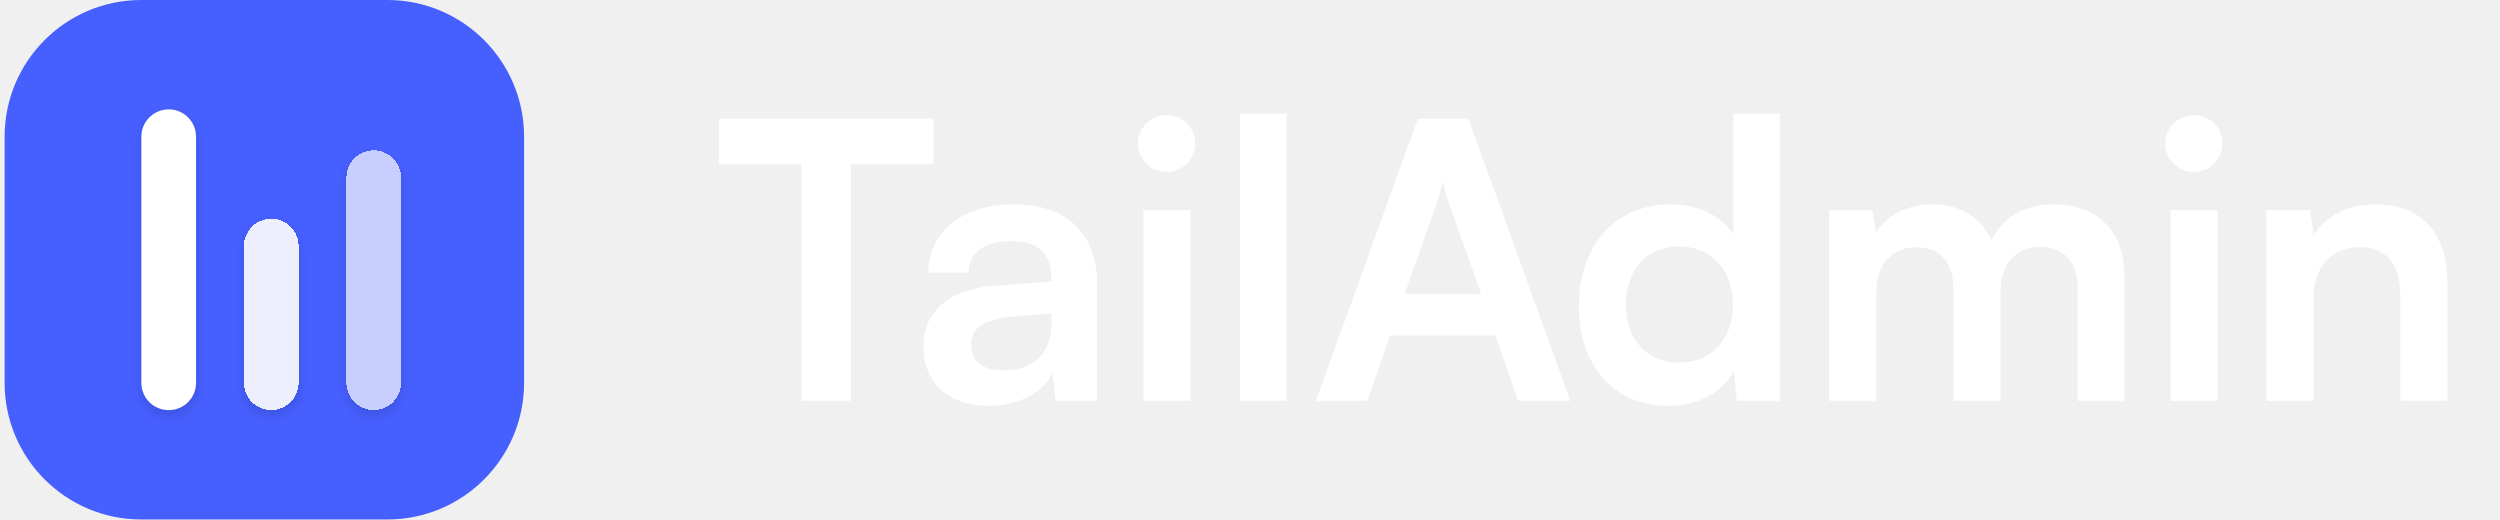
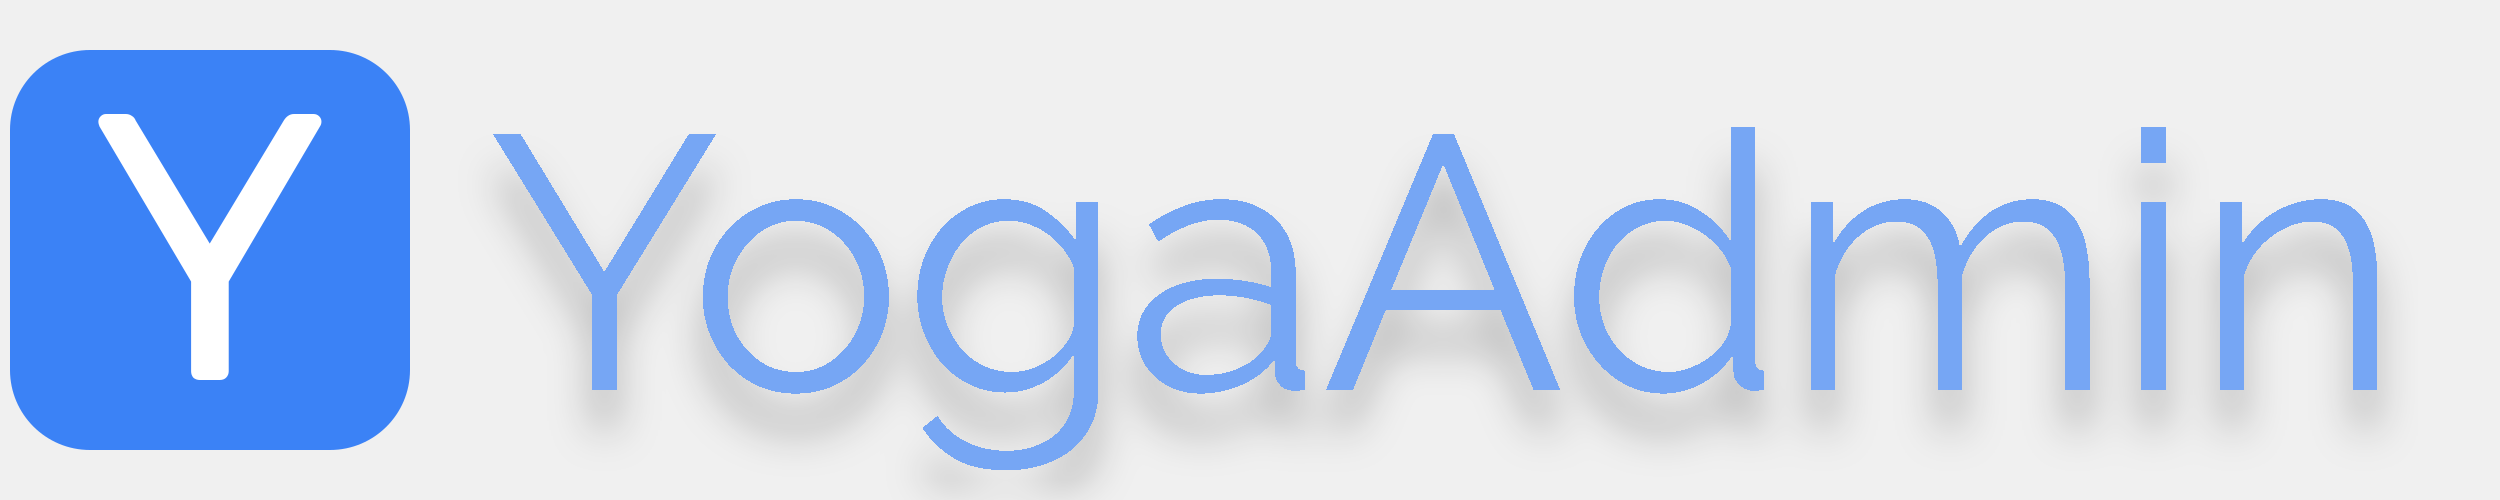
- <svg xmlns="http://www.w3.org/2000/svg" width="231" height="48" viewBox="0 0 231 48" fill="none">
-   <path d="M0.426 12.632C0.426 5.655 6.081 0 13.057 0H35.794C42.77 0 48.426 5.655 48.426 12.632V35.368C48.426 42.345 42.77 48 35.794 48H13.057C6.081 48 0.426 42.345 0.426 35.368V12.632Z" fill="#465FFF" />
-   <g filter="url(#filter0_d_3903_56743)">
-     <path d="M13.062 12.632C13.062 11.237 14.193 10.106 15.588 10.106C16.983 10.106 18.114 11.237 18.114 12.632V35.369C18.114 36.764 16.983 37.895 15.588 37.895C14.193 37.895 13.062 36.764 13.062 35.369V12.632Z" fill="white" />
+ <svg xmlns="http://www.w3.org/2000/svg" width="250" height="50" viewBox="0 0 250 50" fill="none">
+   <g clip-path="url(#clip0_2_2)">
+     <rect x="1" y="5" width="40" height="40" rx="8" fill="#3B82F6" />
+     <g filter="url(#filter0_d_2_2)">
+       <path d="M52.082 13.44L60.434 27.192L68.858 13.44H71.594L61.694 29.496V39H59.174V29.424L49.31 13.44H52.082ZM79.571 39.36C78.227 39.36 76.979 39.108 75.827 38.604C74.699 38.076 73.715 37.368 72.875 36.48C72.059 35.568 71.423 34.536 70.967 33.384C70.511 32.208 70.283 30.972 70.283 29.676C70.283 28.332 70.511 27.084 70.967 25.932C71.423 24.756 72.071 23.724 72.911 22.836C73.751 21.924 74.735 21.216 75.863 20.712C77.015 20.184 78.263 19.92 79.607 19.92C80.951 19.92 82.187 20.184 83.315 20.712C84.443 21.216 85.427 21.924 86.267 22.836C87.107 23.724 87.755 24.756 88.211 25.932C88.667 27.084 88.895 28.332 88.895 29.676C88.895 30.972 88.667 32.208 88.211 33.384C87.755 34.536 87.107 35.568 86.267 36.48C85.451 37.368 84.467 38.076 83.315 38.604C82.187 39.108 80.939 39.36 79.571 39.36ZM72.767 29.712C72.767 31.104 73.067 32.376 73.667 33.528C74.291 34.656 75.119 35.556 76.151 36.228C77.183 36.876 78.323 37.2 79.571 37.2C80.819 37.2 81.959 36.864 82.991 36.192C84.023 35.52 84.851 34.608 85.475 33.456C86.099 32.28 86.411 31.008 86.411 29.64C86.411 28.248 86.099 26.976 85.475 25.824C84.851 24.672 84.023 23.76 82.991 23.088C81.959 22.416 80.819 22.08 79.571 22.08C78.323 22.08 77.183 22.428 76.151 23.124C75.143 23.82 74.327 24.744 73.703 25.896C73.079 27.024 72.767 28.296 72.767 29.712ZM100.513 39.252C99.241 39.252 98.065 38.988 96.985 38.46C95.905 37.932 94.969 37.224 94.177 36.336C93.409 35.424 92.809 34.392 92.377 33.24C91.945 32.088 91.729 30.9 91.729 29.676C91.729 28.356 91.933 27.12 92.341 25.968C92.773 24.792 93.373 23.748 94.141 22.836C94.933 21.924 95.857 21.216 96.913 20.712C97.969 20.184 99.145 19.92 100.441 19.92C102.049 19.92 103.441 20.328 104.617 21.144C105.817 21.96 106.825 22.968 107.641 24.168V20.244H109.837V39.072C109.837 40.8 109.417 42.252 108.577 43.428C107.761 44.628 106.645 45.528 105.229 46.128C103.837 46.728 102.313 47.028 100.657 47.028C98.521 47.028 96.793 46.644 95.473 45.876C94.153 45.108 93.073 44.076 92.233 42.78L93.745 41.592C94.489 42.768 95.473 43.644 96.697 44.22C97.945 44.796 99.265 45.084 100.657 45.084C101.881 45.084 102.997 44.856 104.005 44.4C105.037 43.968 105.853 43.308 106.453 42.42C107.077 41.532 107.389 40.416 107.389 39.072V35.364C106.669 36.54 105.685 37.488 104.437 38.208C103.189 38.904 101.881 39.252 100.513 39.252ZM101.197 37.2C101.941 37.2 102.649 37.068 103.321 36.804C104.017 36.54 104.653 36.192 105.229 35.76C105.805 35.304 106.285 34.8 106.669 34.248C107.053 33.696 107.293 33.132 107.389 32.556V26.76C107.029 25.848 106.513 25.044 105.841 24.348C105.169 23.628 104.401 23.076 103.537 22.692C102.697 22.284 101.821 22.08 100.909 22.08C99.853 22.08 98.905 22.308 98.065 22.764C97.249 23.196 96.553 23.784 95.977 24.528C95.425 25.248 94.993 26.064 94.681 26.976C94.369 27.888 94.213 28.8 94.213 29.712C94.213 30.72 94.393 31.68 94.753 32.592C95.113 33.48 95.605 34.284 96.229 35.004C96.877 35.7 97.621 36.24 98.461 36.624C99.325 37.008 100.237 37.2 101.197 37.2ZM113.731 33.6C113.731 32.424 114.067 31.416 114.739 30.576C115.411 29.712 116.335 29.052 117.511 28.596C118.711 28.116 120.091 27.876 121.651 27.876C122.563 27.876 123.511 27.948 124.495 28.092C125.479 28.236 126.355 28.452 127.123 28.74V27.156C127.123 25.572 126.655 24.312 125.719 23.376C124.783 22.44 123.487 21.972 121.831 21.972C120.823 21.972 119.827 22.164 118.843 22.548C117.883 22.908 116.875 23.448 115.819 24.168L114.883 22.44C116.107 21.6 117.307 20.976 118.483 20.568C119.659 20.136 120.859 19.92 122.083 19.92C124.387 19.92 126.211 20.58 127.555 21.9C128.899 23.22 129.571 25.044 129.571 27.372V36.048C129.571 36.384 129.643 36.636 129.787 36.804C129.931 36.948 130.159 37.032 130.471 37.056V39C130.207 39.024 129.979 39.048 129.787 39.072C129.595 39.096 129.451 39.096 129.355 39.072C128.755 39.048 128.299 38.856 127.987 38.496C127.675 38.136 127.507 37.752 127.483 37.344L127.447 35.976C126.607 37.056 125.515 37.896 124.171 38.496C122.827 39.072 121.459 39.36 120.067 39.36C118.867 39.36 117.775 39.108 116.791 38.604C115.831 38.076 115.075 37.38 114.523 36.516C113.995 35.628 113.731 34.656 113.731 33.6ZM126.295 35.04C126.559 34.704 126.763 34.38 126.907 34.068C127.051 33.756 127.123 33.48 127.123 33.24V30.504C126.307 30.192 125.455 29.952 124.567 29.784C123.703 29.616 122.827 29.532 121.939 29.532C120.187 29.532 118.771 29.88 117.691 30.576C116.611 31.272 116.071 32.22 116.071 33.42C116.071 34.116 116.251 34.776 116.611 35.4C116.971 36 117.499 36.504 118.195 36.912C118.891 37.296 119.707 37.488 120.643 37.488C121.819 37.488 122.911 37.26 123.919 36.804C124.951 36.348 125.743 35.76 126.295 35.04ZM143.284 13.44H145.408L156.028 39H153.364L150.052 31.008H138.568L135.292 39H132.592L143.284 13.44ZM149.476 29.028L144.328 16.392L139.108 29.028H149.476ZM157.401 29.676C157.401 27.9 157.761 26.28 158.481 24.816C159.225 23.328 160.245 22.14 161.541 21.252C162.837 20.364 164.313 19.92 165.969 19.92C167.529 19.92 168.921 20.34 170.145 21.18C171.393 21.996 172.365 22.992 173.061 24.168V12.72H175.509V36.048C175.509 36.384 175.581 36.636 175.725 36.804C175.869 36.948 176.085 37.032 176.373 37.056V39C175.893 39.072 175.521 39.096 175.257 39.072C174.753 39.048 174.309 38.844 173.925 38.46C173.541 38.076 173.349 37.656 173.349 37.2V35.364C172.605 36.588 171.597 37.56 170.325 38.28C169.053 39 167.733 39.36 166.365 39.36C165.069 39.36 163.869 39.096 162.765 38.568C161.685 38.04 160.737 37.32 159.921 36.408C159.129 35.496 158.505 34.464 158.049 33.312C157.617 32.136 157.401 30.924 157.401 29.676ZM173.061 32.556V26.76C172.749 25.896 172.245 25.116 171.549 24.42C170.853 23.7 170.061 23.136 169.173 22.728C168.309 22.296 167.445 22.08 166.581 22.08C165.573 22.08 164.661 22.296 163.845 22.728C163.029 23.136 162.321 23.7 161.721 24.42C161.145 25.14 160.701 25.956 160.389 26.868C160.077 27.78 159.921 28.716 159.921 29.676C159.921 30.684 160.089 31.644 160.425 32.556C160.785 33.468 161.289 34.284 161.937 35.004C162.585 35.7 163.329 36.24 164.169 36.624C165.009 37.008 165.921 37.2 166.905 37.2C167.529 37.2 168.177 37.08 168.849 36.84C169.521 36.6 170.157 36.276 170.757 35.868C171.381 35.436 171.897 34.932 172.305 34.356C172.713 33.78 172.965 33.18 173.061 32.556ZM208.955 39H206.507V28.524C206.507 26.34 206.159 24.732 205.463 23.7C204.767 22.668 203.735 22.152 202.367 22.152C200.951 22.152 199.679 22.656 198.551 23.664C197.447 24.672 196.667 25.968 196.211 27.552V39H193.763V28.524C193.763 26.316 193.427 24.708 192.755 23.7C192.083 22.668 191.051 22.152 189.659 22.152C188.267 22.152 187.007 22.644 185.879 23.628C184.751 24.612 183.959 25.908 183.503 27.516V39H181.055V20.244H183.287V24.492C184.079 23.028 185.087 21.9 186.311 21.108C187.559 20.316 188.939 19.92 190.451 19.92C192.011 19.92 193.271 20.364 194.231 21.252C195.191 22.14 195.779 23.304 195.995 24.744C196.859 23.16 197.891 21.96 199.091 21.144C200.315 20.328 201.695 19.92 203.231 19.92C204.287 19.92 205.175 20.112 205.895 20.496C206.639 20.88 207.227 21.432 207.659 22.152C208.115 22.848 208.439 23.7 208.631 24.708C208.847 25.692 208.955 26.796 208.955 28.02V39ZM214.138 39V20.244H216.586V39H214.138ZM214.138 16.32V12.72H216.586V16.32H214.138ZM237.745 39H235.297V28.524C235.297 26.316 234.973 24.708 234.325 23.7C233.677 22.668 232.657 22.152 231.265 22.152C230.305 22.152 229.357 22.392 228.421 22.872C227.485 23.328 226.657 23.964 225.937 24.78C225.241 25.572 224.737 26.484 224.425 27.516V39H221.977V20.244H224.209V24.492C224.713 23.58 225.373 22.788 226.189 22.116C227.005 21.42 227.929 20.88 228.961 20.496C229.993 20.112 231.061 19.92 232.165 19.92C233.197 19.92 234.073 20.112 234.793 20.496C235.513 20.88 236.089 21.432 236.521 22.152C236.953 22.848 237.265 23.7 237.457 24.708C237.649 25.692 237.745 26.796 237.745 28.02V39Z" fill="#3B82F6" fill-opacity="0.67" shape-rendering="crispEdges" />
+     </g>
+     <path d="M19.984 38C19.731 38 19.516 37.924 19.338 37.772C19.186 37.595 19.11 37.379 19.11 37.126V28.158L9.952 12.654C9.927 12.578 9.902 12.502 9.876 12.426C9.851 12.35 9.838 12.261 9.838 12.16C9.838 11.957 9.914 11.78 10.066 11.628C10.218 11.476 10.396 11.4 10.598 11.4H12.574C12.802 11.4 13.005 11.463 13.182 11.59C13.36 11.691 13.486 11.843 13.562 12.046L20.972 24.358L28.382 12.046C28.509 11.843 28.648 11.691 28.8 11.59C28.978 11.463 29.18 11.4 29.408 11.4H31.346C31.574 11.4 31.764 11.476 31.916 11.628C32.068 11.78 32.144 11.957 32.144 12.16C32.144 12.261 32.132 12.35 32.106 12.426C32.081 12.502 32.043 12.578 31.992 12.654L22.872 28.158V37.126C22.872 37.379 22.784 37.595 22.606 37.772C22.454 37.924 22.239 38 21.96 38H19.984Z" fill="white" />
  </g>
-   <g filter="url(#filter1_d_3903_56743)">
-     <path d="M22.539 22.735C22.539 21.34 23.67 20.209 25.065 20.209C26.461 20.209 27.592 21.34 27.592 22.735V35.367C27.592 36.762 26.461 37.893 25.065 37.893C23.67 37.893 22.539 36.762 22.539 35.367V22.735Z" fill="white" fill-opacity="0.9" shape-rendering="crispEdges" />
-   </g>
-   <g filter="url(#filter2_d_3903_56743)">
-     <path d="M32.008 16.419C32.008 15.024 33.139 13.893 34.534 13.893C35.929 13.893 37.06 15.024 37.06 16.419V35.366C37.06 36.761 35.929 37.893 34.534 37.893C33.139 37.893 32.008 36.761 32.008 35.366V16.419Z" fill="white" fill-opacity="0.7" shape-rendering="crispEdges" />
-   </g>
-   <path d="M66.426 15.172H74.058V37.036H78.624V15.172H86.257V10.964H66.426V15.172Z" fill="white" />
-   <path d="M91.352 37.5C94.098 37.5 96.488 36.252 97.237 34.433L97.558 37.036H101.375V26.336C101.375 21.45 98.45 18.882 93.706 18.882C88.927 18.882 85.788 21.378 85.788 25.195H89.497C89.497 23.34 90.924 22.27 93.492 22.27C95.704 22.27 97.13 23.233 97.13 25.623V26.015L91.851 26.407C87.678 26.729 85.324 28.762 85.324 32.007C85.324 35.324 87.607 37.5 91.352 37.5ZM92.779 34.219C90.817 34.219 89.747 33.434 89.747 31.829C89.747 30.402 90.781 29.511 93.492 29.261L97.166 28.976V29.903C97.166 32.614 95.454 34.219 92.779 34.219Z" fill="white" />
-   <path d="M107.825 15.886C109.252 15.886 110.429 14.709 110.429 13.246C110.429 11.784 109.252 10.643 107.825 10.643C106.327 10.643 105.15 11.784 105.15 13.246C105.15 14.709 106.327 15.886 107.825 15.886ZM105.649 37.036H110.001V19.417H105.649V37.036Z" fill="white" />
-   <path d="M118.883 37.036V10.5H114.568V37.036H118.883Z" fill="white" />
-   <path d="M126.337 37.036L128.441 31.009H138.179L140.283 37.036H145.098L135.682 10.964H131.009L121.593 37.036H126.337ZM132.757 18.739C133.007 18.026 133.221 17.241 133.328 16.742C133.399 17.277 133.649 18.061 133.863 18.739L136.859 27.157H129.797L132.757 18.739Z" fill="white" />
-   <path d="M154.165 37.5C156.84 37.5 159.122 36.323 160.192 34.29L160.478 37.036H164.472V10.5H160.157V21.664C159.051 19.916 156.875 18.882 154.414 18.882C149.1 18.882 145.89 22.805 145.89 28.298C145.89 33.755 149.064 37.5 154.165 37.5ZM155.128 33.505C152.096 33.505 150.241 31.294 150.241 28.155C150.241 25.017 152.096 22.77 155.128 22.77C158.159 22.77 160.121 24.981 160.121 28.155C160.121 31.33 158.159 33.505 155.128 33.505Z" fill="white" />
-   <path d="M173.359 37.036V27.049C173.359 24.196 175.035 22.841 177.104 22.841C179.172 22.841 180.492 24.16 180.492 26.622V37.036H184.843V27.049C184.843 24.16 186.448 22.805 188.553 22.805C190.621 22.805 191.977 24.125 191.977 26.657V37.036H196.292V25.516C196.292 21.45 193.938 18.882 189.658 18.882C186.983 18.882 184.915 20.201 184.023 22.235C183.096 20.201 181.241 18.882 178.566 18.882C176.034 18.882 174.25 20.023 173.359 21.485L173.002 19.417H169.007V37.036H173.359Z" fill="white" />
-   <path d="M202.74 15.886C204.167 15.886 205.344 14.709 205.344 13.246C205.344 11.784 204.167 10.643 202.74 10.643C201.242 10.643 200.065 11.784 200.065 13.246C200.065 14.709 201.242 15.886 202.74 15.886ZM200.564 37.036H204.916V19.417H200.564V37.036Z" fill="white" />
-   <path d="M213.763 37.036V27.549C213.763 24.695 215.403 22.841 218.078 22.841C220.325 22.841 221.788 24.267 221.788 27.228V37.036H226.139V26.194C226.139 21.628 223.856 18.882 219.434 18.882C217.044 18.882 214.904 19.916 213.798 21.7L213.442 19.417H209.411V37.036H213.763Z" fill="white" />
  <defs>
-     <filter id="filter0_d_3903_56743" x="12.062" y="9.606" width="7.053" height="29.79" filterUnits="userSpaceOnUse" color-interpolation-filters="sRGB">
+     <filter id="filter0_d_2_2" x="45.31" y="12.72" width="196.435" height="42.308" filterUnits="userSpaceOnUse" color-interpolation-filters="sRGB">
      <feFlood flood-opacity="0" result="BackgroundImageFix" />
      <feColorMatrix in="SourceAlpha" type="matrix" values="0 0 0 0 0 0 0 0 0 0 0 0 0 0 0 0 0 0 127 0" result="hardAlpha" />
-       <feOffset dy="0.5" />
-       <feGaussianBlur stdDeviation="0.5" />
+       <feOffset dy="4" />
+       <feGaussianBlur stdDeviation="2" />
      <feComposite in2="hardAlpha" operator="out" />
-       <feColorMatrix type="matrix" values="0 0 0 0 0 0 0 0 0 0 0 0 0 0 0 0 0 0 0.12 0" />
-       <feBlend mode="normal" in2="BackgroundImageFix" result="effect1_dropShadow_3903_56743" />
-       <feBlend mode="normal" in="SourceGraphic" in2="effect1_dropShadow_3903_56743" result="shape" />
+       <feColorMatrix type="matrix" values="0 0 0 0 0 0 0 0 0 0 0 0 0 0 0 0 0 0 0.25 0" />
+       <feBlend mode="normal" in2="BackgroundImageFix" result="effect1_dropShadow_2_2" />
+       <feBlend mode="normal" in="SourceGraphic" in2="effect1_dropShadow_2_2" result="shape" />
    </filter>
-     <filter id="filter1_d_3903_56743" x="21.539" y="19.709" width="7.053" height="19.684" filterUnits="userSpaceOnUse" color-interpolation-filters="sRGB">
-       <feFlood flood-opacity="0" result="BackgroundImageFix" />
-       <feColorMatrix in="SourceAlpha" type="matrix" values="0 0 0 0 0 0 0 0 0 0 0 0 0 0 0 0 0 0 127 0" result="hardAlpha" />
-       <feOffset dy="0.5" />
-       <feGaussianBlur stdDeviation="0.5" />
-       <feComposite in2="hardAlpha" operator="out" />
-       <feColorMatrix type="matrix" values="0 0 0 0 0 0 0 0 0 0 0 0 0 0 0 0 0 0 0.12 0" />
-       <feBlend mode="normal" in2="BackgroundImageFix" result="effect1_dropShadow_3903_56743" />
-       <feBlend mode="normal" in="SourceGraphic" in2="effect1_dropShadow_3903_56743" result="shape" />
-     </filter>
-     <filter id="filter2_d_3903_56743" x="31.008" y="13.393" width="7.053" height="26" filterUnits="userSpaceOnUse" color-interpolation-filters="sRGB">
-       <feFlood flood-opacity="0" result="BackgroundImageFix" />
-       <feColorMatrix in="SourceAlpha" type="matrix" values="0 0 0 0 0 0 0 0 0 0 0 0 0 0 0 0 0 0 127 0" result="hardAlpha" />
-       <feOffset dy="0.5" />
-       <feGaussianBlur stdDeviation="0.5" />
-       <feComposite in2="hardAlpha" operator="out" />
-       <feColorMatrix type="matrix" values="0 0 0 0 0 0 0 0 0 0 0 0 0 0 0 0 0 0 0.12 0" />
-       <feBlend mode="normal" in2="BackgroundImageFix" result="effect1_dropShadow_3903_56743" />
-       <feBlend mode="normal" in="SourceGraphic" in2="effect1_dropShadow_3903_56743" result="shape" />
-     </filter>
+     <clipPath id="clip0_2_2">
+       <rect width="250" height="50" fill="white" />
+     </clipPath>
  </defs>
</svg>
